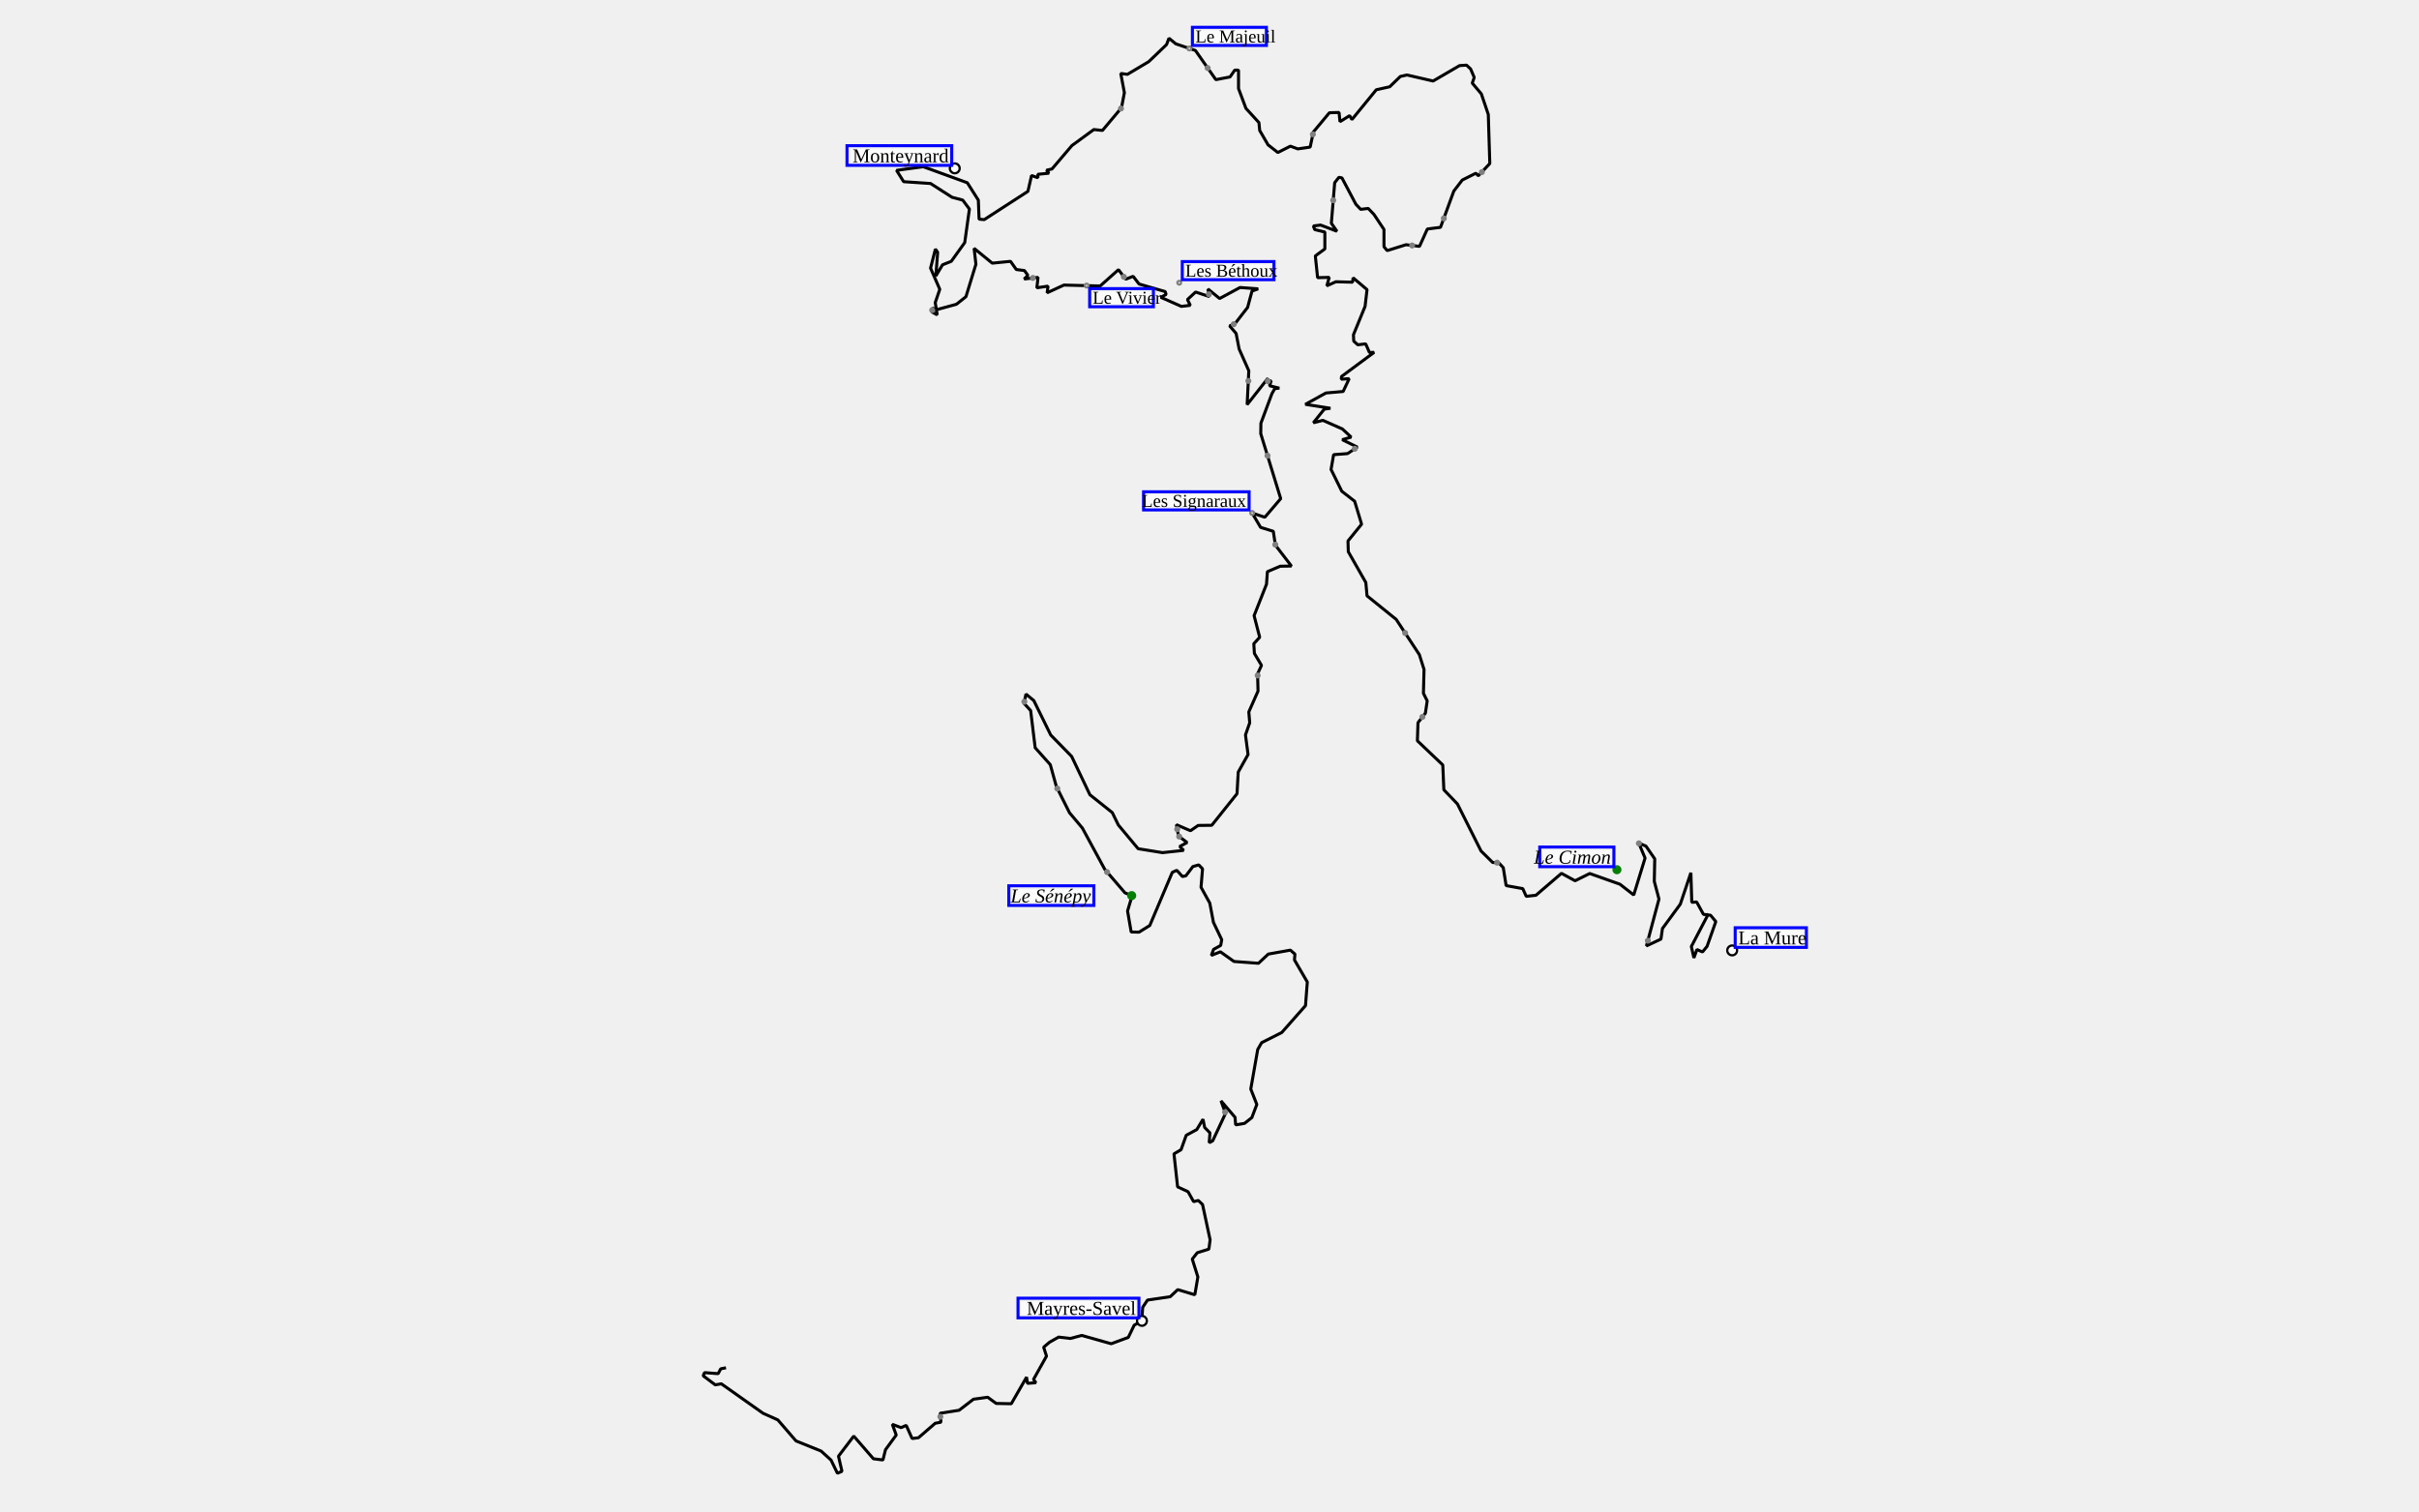
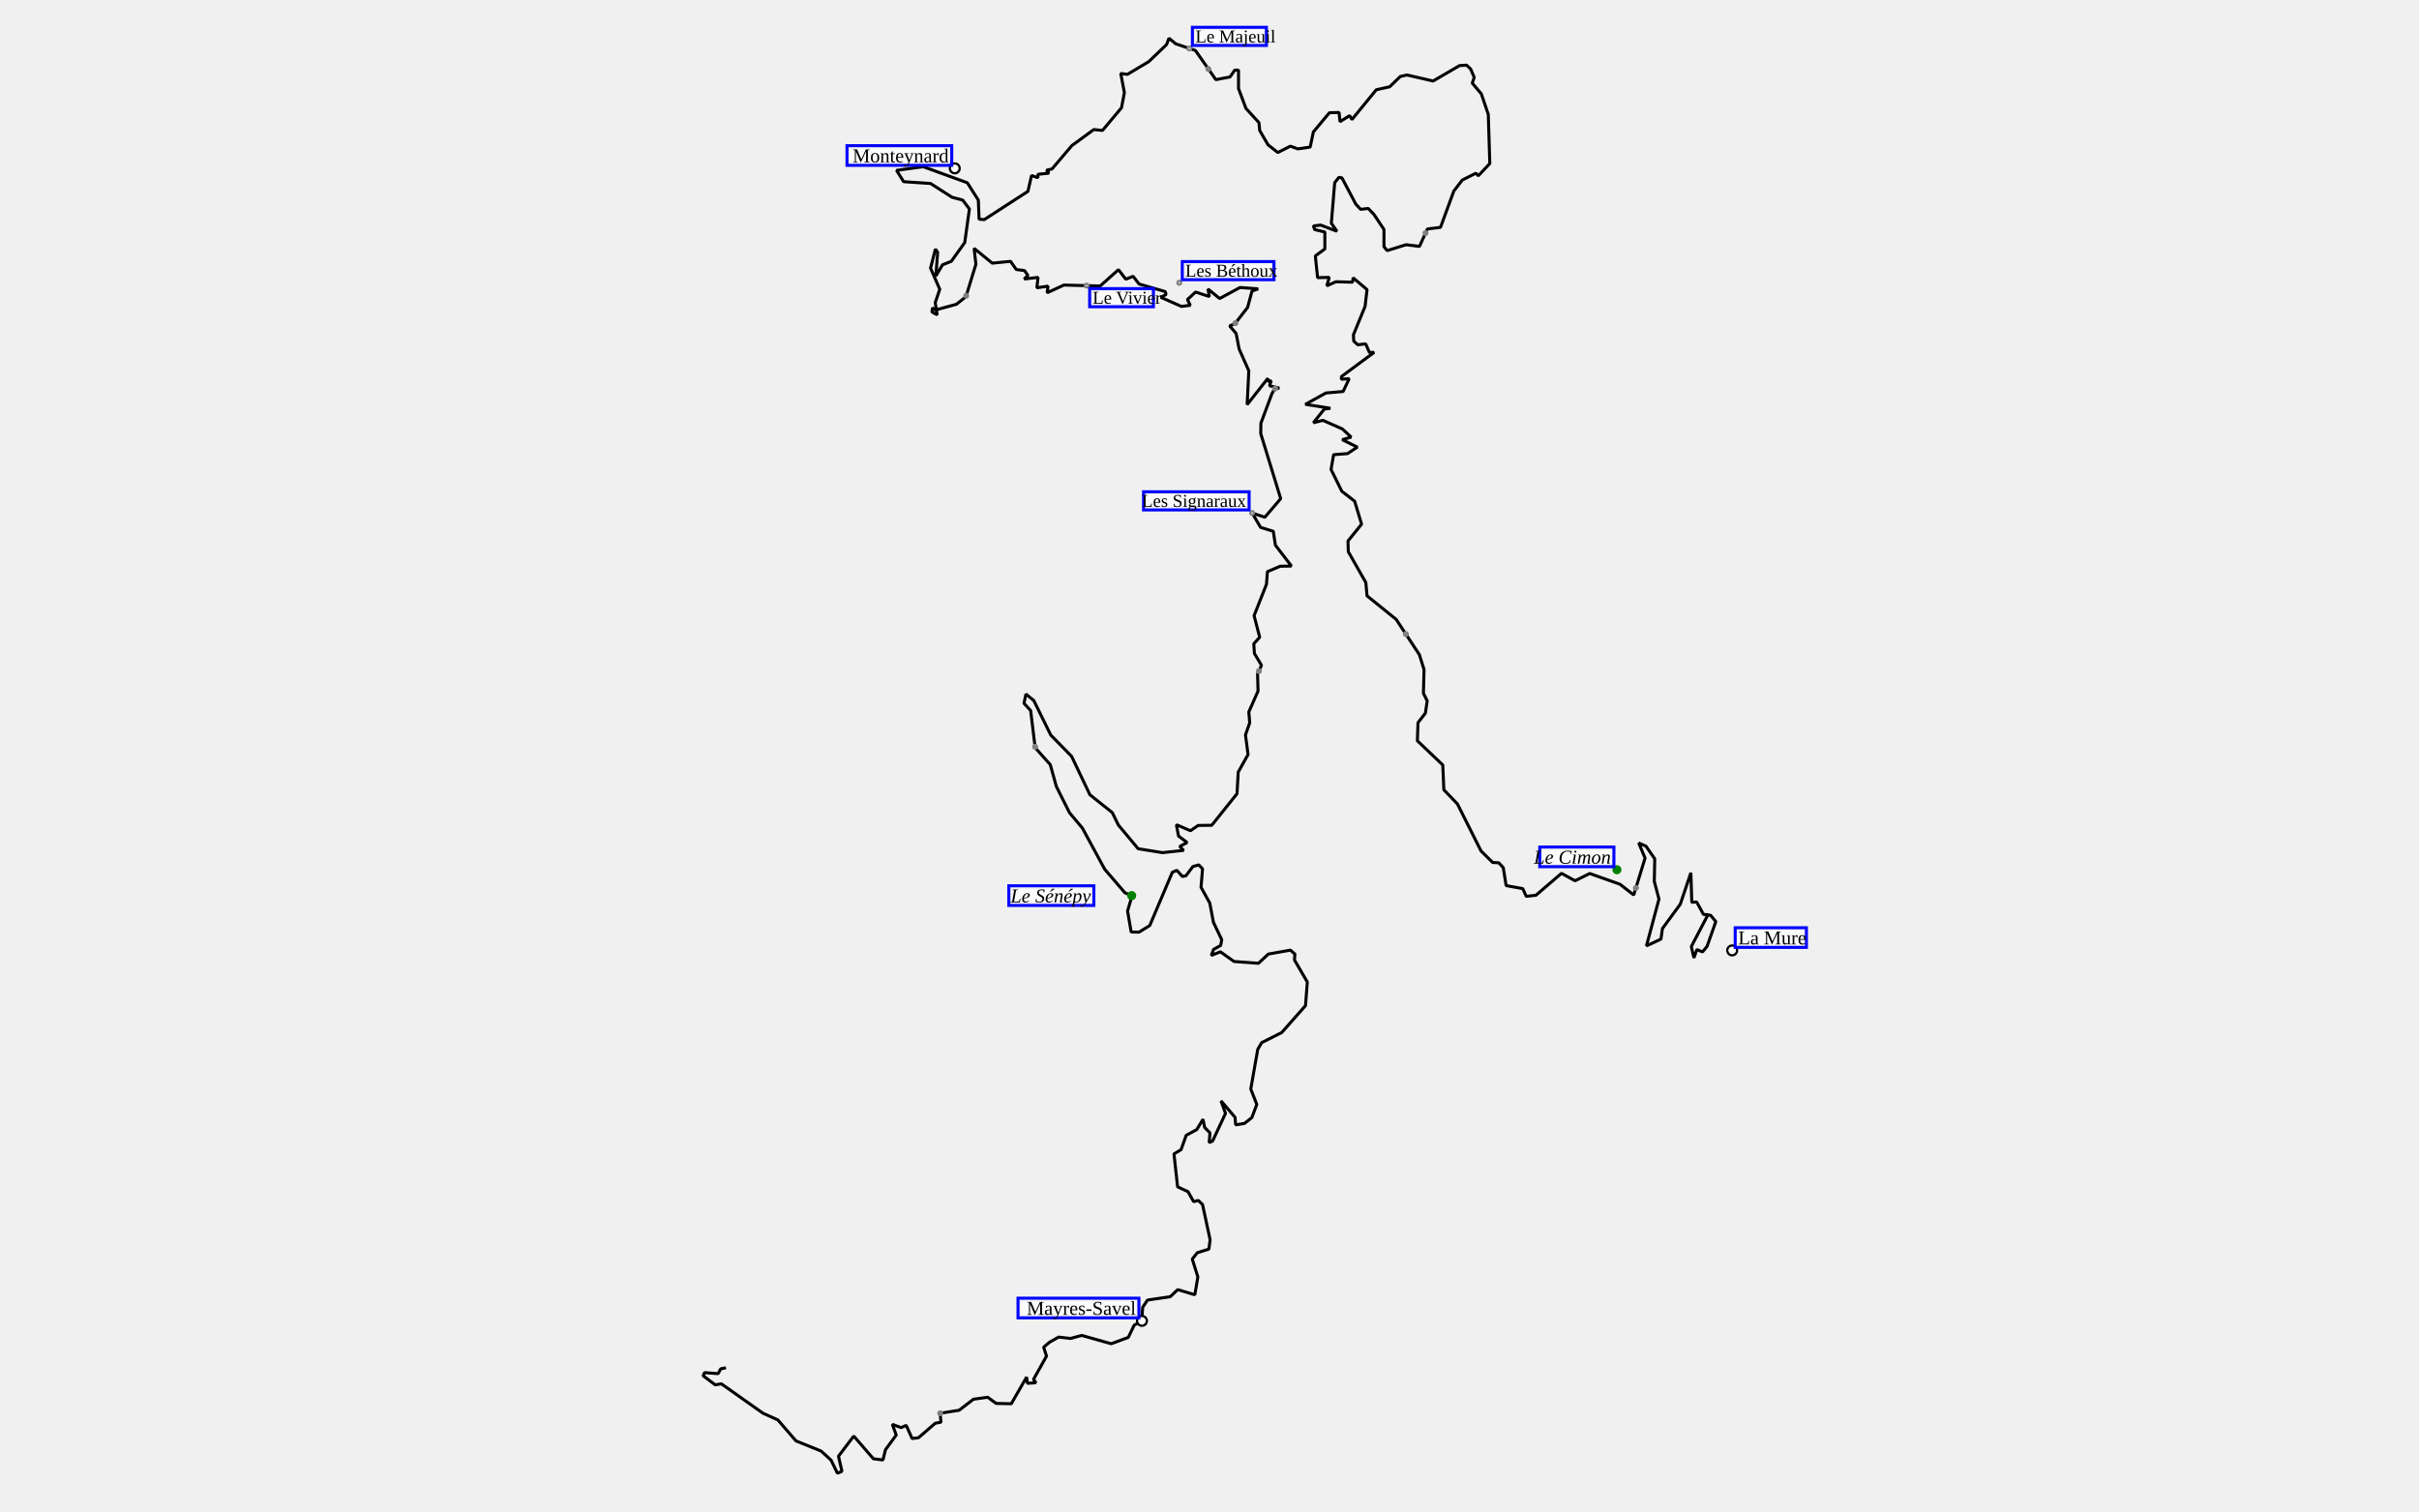
<svg xmlns="http://www.w3.org/2000/svg" height="1000" viewBox="(0, 0, 1600, 1000)" width="1600">
  <path d="M1130.1,604.4 L1118.7,626.2 L1120.4,633.7 L1122.4,628.2 L1126.1,629.8 L1129.1,626.1 L1134.9,609.7 L1131.4,605.5 L1126.7,604.9 L1122.2,596.7 L1119.0,597.0 L1118.4,577.4 L1111.4,598.2 L1099.6,614.3 L1098.6,621.3 L1089.0,625.8 L1097.3,594.8 L1094.2,583.1 L1094.5,568.2 L1088.7,559.8 L1083.9,557.7 L1088.1,567.7 L1080.6,592.1 L1071.5,585.0 L1051.5,577.9 L1041.8,582.7 L1032.8,577.8 L1015.9,592.3 L1009.5,593.0 L1007.2,587.9 L996.2,585.9 L994.3,574.0 L991.3,570.8 L987.3,570.6 L979.6,563.0 L964.0,531.9 L955.0,522.5 L954.3,506.1 L937.5,490.1 L937.9,478.1 L942.8,471.8 L944.0,463.7 L941.5,458.7 L941.9,442.9 L938.8,433.1 L923.5,409.8 L904.2,394.2 L903.4,385.4 L891.8,365.0 L891.6,357.9 L900.6,346.8 L896.0,331.6 L887.5,325.0 L880.4,310.6 L882.1,300.8 L891.3,300.1 L897.8,295.8 L887.8,290.9 L893.7,289.2 L887.9,283.8 L875.0,278.1 L868.7,279.7 L875.9,270.7 L880.0,270.1 L863.4,267.5 L877.0,260.0 L888.4,259.0 L892.4,250.5 L887.2,250.9 L887.3,249.1 L908.9,233.1 L905.8,233.2 L903.3,227.5 L898.1,228.1 L895.4,225.7 L895.2,221.5 L902.9,202.7 L904.2,191.6 L895.0,183.8 L894.6,186.7 L883.6,186.4 L877.6,189.1 L879.2,183.5 L871.5,183.7 L870.0,169.3 L876.3,164.7 L876.3,153.5 L869.6,151.9 L868.7,149.5 L873.5,148.9 L884.3,153.0 L880.6,147.7 L882.8,120.9 L885.6,117.3 L887.6,117.7 L896.8,135.1 L900.0,138.5 L905.0,137.9 L908.8,141.9 L915.4,151.8 L915.4,163.2 L917.5,165.8 L930.0,161.9 L938.9,163.0 L944.1,151.5 L952.8,150.4 L961.6,126.4 L967.2,119.1 L976.2,114.6 L977.8,116.3 L985.4,108.2 L984.4,75.7 L979.8,62.1 L973.8,55.0 L975.1,51.2 L972.7,45.6 L970.0,43.1 L965.4,43.4 L947.9,53.6 L930.6,49.6 L926.2,50.6 L919.2,57.4 L910.3,59.4 L894.2,79.1 L892.7,76.5 L886.3,80.5 L885.7,74.4 L879.3,74.6 L868.7,87.3 L866.6,97.3 L858.4,98.5 L853.5,96.7 L845.2,100.9 L838.7,95.8 L833.2,86.3 L832.7,81.1 L824.1,71.7 L819.2,58.6 L819.2,46.4 L816.7,46.4 L813.6,50.9 L804.2,52.7 L790.7,33.4 L777.7,29.0 L773.2,25.3 L771.6,29.5 L759.8,40.8 L745.7,49.2 L741.3,48.6 L743.7,61.3 L741.8,71.3 L729.2,86.3 L723.5,85.7 L709.0,96.3 L695.8,111.8 L692.2,112.6 L693.8,114.6 L686.5,115.3 L686.5,117.6 L682.3,116.1 L679.9,126.6 L651.0,145.3 L647.6,145.0 L647.1,132.4 L639.8,120.9 L610.7,110.3 L593.0,112.7 L597.7,120.2 L615.5,121.4 L629.7,130.5 L636.8,132.4 L641.2,138.3 L638.1,160.5 L629.2,172.9 L623.4,175.2 L619.0,182.6 L620.2,166.9 L618.7,164.8 L615.5,177.4 L621.6,191.4 L618.6,200.2 L619.9,208.3 L616.4,206.4 L616.8,203.7 L618.7,205.1 L632.6,201.3 L638.9,196.3 L645.5,174.8 L644.3,164.3 L656.3,174.1 L668.4,172.9 L672.2,178.3 L677.6,179.0 L679.9,182.2 L677.4,184.6 L686.6,183.5 L685.8,190.4 L693.2,189.3 L692.6,193.7 L703.7,188.6 L727.7,189.2 L739.8,178.4 L744.6,184.7 L749.5,182.8 L753.4,187.9 L770.7,192.9 L771.3,194.8 L767.8,196.7 L781.4,202.7 L787.3,202.0 L785.4,198.2 L790.8,193.2 L799.9,196.2 L799.0,191.2 L806.7,197.5 L820.2,190.2 L832.2,191.1 L828.1,192.6 L825.2,203.4 L816.8,214.2 L813.3,215.6 L817.6,220.6 L819.6,230.9 L826.0,245.3 L824.9,267.7 L838.6,250.3 L838.6,252.2 L840.8,251.9 L839.7,255.2 L846.2,256.8 L843.2,257.1 L841.3,260.4 L834.0,280.0 L833.9,286.9 L847.1,329.9 L836.6,342.2 L828.2,339.4 L833.8,348.9 L842.2,351.5 L843.6,360.7 L854.2,374.5 L846.8,374.6 L838.3,378.2 L837.7,386.5 L829.5,407.3 L833.2,421.6 L829.3,425.9 L829.7,432.3 L834.4,440.2 L831.8,445.8 L832.1,457.2 L826.0,471.0 L826.6,478.2 L823.8,486.2 L825.5,499.2 L819.0,510.8 L818.2,525.1 L801.5,546.0 L792.5,546.1 L787.4,549.6 L778.1,545.6 L779.5,553.1 L785.2,557.4 L780.3,560.0 L782.9,562.6 L768.9,564.1 L752.8,561.5 L739.7,545.8 L735.7,537.6 L720.9,525.8 L708.8,500.4 L695.0,486.3 L683.8,463.5 L678.6,459.2 L677.3,465.3 L681.7,470.1 L684.7,494.7 L694.7,505.9 L698.7,520.3 L707.4,537.7 L715.9,547.8 L730.7,575.1 L744.1,590.7 L748.8,592.6 L745.8,602.7 L748.2,616.6 L753.4,616.7 L760.5,612.3 L775.4,577.1 L778.4,575.8 L782.1,579.9 L784.4,579.4 L789.0,573.3 L792.9,572.2 L795.4,574.8 L794.4,587.0 L800.2,597.5 L802.6,610.2 L808.1,621.7 L807.4,625.5 L802.7,628.1 L801.2,632.1 L807.2,629.7 L816.2,636.1 L832.4,637.3 L838.9,631.2 L853.5,628.6 L856.5,631.2 L856.2,635.1 L864.7,649.7 L863.5,665.3 L847.8,683.1 L834.5,689.8 L831.9,694.3 L827.3,720.5 L831.3,730.7 L828.0,739.4 L823.2,743.2 L817.3,744.2 L816.9,739.2 L807.6,728.3 L810.6,736.6 L802.1,754.8 L799.8,756.0 L800.3,749.5 L796.8,745.9 L795.7,740.5 L791.6,747.3 L784.6,751.1 L781.2,760.6 L776.5,763.4 L778.9,785.2 L785.8,788.4 L789.5,795.0 L792.6,794.2 L795.4,796.9 L800.4,820.2 L799.6,826.4 L791.9,828.8 L788.6,833.0 L792.3,844.8 L790.3,856.6 L779.0,853.2 L774.0,857.9 L759.0,860.1 L755.8,864.9 L755.4,870.9 L757.7,872.6 L750.2,876.7 L746.3,884.8 L735.0,889.0 L715.5,883.5 L708.0,885.5 L700.2,884.6 L694.2,888.0 L690.3,891.3 L692.2,897.2 L683.6,912.6 L685.2,914.8 L679.6,915.2 L679.0,911.1 L668.9,928.7 L658.9,928.5 L653.3,924.4 L643.9,925.7 L634.4,933.0 L621.8,935.0 L622.4,940.9 L618.6,941.6 L607.5,951.2 L603.3,951.7 L599.4,943.0 L596.0,944.5 L590.2,942.3 L592.8,949.4 L585.7,959.1 L584.0,965.9 L577.7,965.1 L564.7,950.1 L554.6,963.4 L556.9,973.4 L553.9,974.7 L549.7,966.0 L543.1,960.0 L526.5,953.3 L514.5,939.4 L504.7,935.0 L477.1,915.5 L473.1,916.2 L465.1,910.2 L466.0,908.1 L475.0,908.8 L476.7,905.6 L480.2,904.9" fill="transparent" id="track" stroke="black" stroke-linejoin="miter" stroke-miterlimit="1" stroke-width="2" />
  <g>
    <g>
-       <circle cx="1145.707" cy="628.777" fill="Black" id="30/wp/circle" r="4" />
-       <circle cx="1145.707" cy="628.777" fill="white" id="30/wp/circle-little-white" r="2.5" />
+       <circle cx="1145.707" cy="628.777" fill="Black" id="10/wp/circle" r="4" />
+       <circle cx="1145.707" cy="628.777" fill="white" id="10/wp/circle-little-white" r="2.5" />
    </g>
    <g transform="translate(1145.707 628.7766)">
      <rect fill="white" fill-opacity="0.75" height="9" id="label-bg" width="43.108" x="4" y="-13" />
      <rect fill="none" height="13" id="label-dbg" stroke="blue" stroke-width="2" width="47.108" x="2" y="-15" />
-       <text font-size="13.0" font-style="normal" font-weight="normal" id="30/wp/text" text-anchor="start" x="4.000" y="-4.000">
+       <text font-size="13.0" font-style="normal" font-weight="normal" id="10/wp/text" text-anchor="start" x="4.000" y="-4.000">
La Mure
</text>
    </g>
    <g>
-       <circle cx="631.509" cy="111.386" fill="Black" id="32/wp/circle" r="4" />
-       <circle cx="631.509" cy="111.386" fill="white" id="32/wp/circle-little-white" r="2.5" />
+       <circle cx="631.509" cy="111.386" fill="Black" id="12/wp/circle" r="4" />
+       <circle cx="631.509" cy="111.386" fill="white" id="12/wp/circle-little-white" r="2.5" />
    </g>
    <g transform="translate(631.5086 111.386)">
      <rect fill="white" fill-opacity="0.75" height="9" id="label-bg" width="65.276" x="-69.276" y="-13" />
      <rect fill="none" height="13" id="label-dbg" stroke="blue" stroke-width="2" width="69.276" x="-71.276" y="-15" />
-       <text font-size="13.0" font-style="normal" font-weight="normal" id="32/wp/text" text-anchor="end" x="-4.000" y="-4.000">
+       <text font-size="13.0" font-style="normal" font-weight="normal" id="12/wp/text" text-anchor="end" x="-4.000" y="-4.000">
Monteynard
</text>
    </g>
    <g>
-       <circle cx="755.321" cy="873.868" fill="Black" id="33/wp/circle" r="4" />
-       <circle cx="755.321" cy="873.868" fill="white" id="33/wp/circle-little-white" r="2.5" />
+       <circle cx="755.321" cy="873.868" fill="Black" id="13/wp/circle" r="4" />
+       <circle cx="755.321" cy="873.868" fill="white" id="13/wp/circle-little-white" r="2.5" />
    </g>
    <g transform="translate(755.3211 873.8676)">
      <rect fill="white" fill-opacity="0.75" height="9" id="label-bg" width="75.976" x="-79.976" y="-13" />
      <rect fill="none" height="13" id="label-dbg" stroke="blue" stroke-width="2" width="79.976" x="-81.976" y="-15" />
-       <text font-size="13.0" font-style="normal" font-weight="normal" id="33/wp/text" text-anchor="end" x="-4.000" y="-4.000">
+       <text font-size="13.0" font-style="normal" font-weight="normal" id="13/wp/text" text-anchor="end" x="-4.000" y="-4.000">
Mayres-Savel
</text>
    </g>
    <g>
-       <circle cx="748.525" cy="592.525" fill="Green" id="34/wp/circle" r="3" />
+       <circle cx="748.525" cy="592.525" fill="Green" id="14/wp/circle" r="3" />
    </g>
    <g transform="translate(748.5247 592.5247)">
      <rect fill="white" fill-opacity="0.75" height="9" id="label-bg" width="52.261" x="-79.261" y="-4.5" />
      <rect fill="none" height="13" id="label-dbg" stroke="blue" stroke-width="2" width="56.261" x="-81.261" y="-6.5" />
-       <text font-size="13.0" font-style="italic" font-weight="normal" id="34/wp/text" text-anchor="end" x="-27.000" y="4.500">
+       <text font-size="13.0" font-style="italic" font-weight="normal" id="14/wp/text" text-anchor="end" x="-27.000" y="4.500">
Le Sénépy
</text>
    </g>
    <g>
-       <circle cx="1069.483" cy="575.393" fill="Green" id="35/wp/circle" r="3" />
+       <circle cx="1069.483" cy="575.393" fill="Green" id="15/wp/circle" r="3" />
    </g>
    <g transform="translate(1069.483 575.3933)">
      <rect fill="white" fill-opacity="0.75" height="9" id="label-bg" width="45.053" x="-49.053" y="-13" />
      <rect fill="none" height="13" id="label-dbg" stroke="blue" stroke-width="2" width="49.053" x="-51.053" y="-15" />
-       <text font-size="13.0" font-style="italic" font-weight="normal" id="35/wp/text" text-anchor="end" x="-4.000" y="-4.000">
+       <text font-size="13.0" font-style="italic" font-weight="normal" id="15/wp/text" text-anchor="end" x="-4.000" y="-4.000">
Le Cimon
</text>
    </g>
    <g>
-       <circle cx="786.691" cy="32.067" fill="Gray" id="36/wp/circle" r="2" />
-       <circle cx="786.691" cy="32.067" fill="white" id="36/wp/circle-little-white" r="0.5" />
+       <circle cx="786.691" cy="32.067" fill="Gray" id="16/wp/circle" r="2" />
+       <circle cx="786.691" cy="32.067" fill="white" id="16/wp/circle-little-white" r="0.5" />
    </g>
    <g transform="translate(786.6914 32.06673)">
      <rect fill="white" fill-opacity="0.75" height="8" id="label-bg" width="44.962" x="4" y="-12" />
      <rect fill="none" height="12" id="label-dbg" stroke="blue" stroke-width="2" width="48.962" x="2" y="-14" />
-       <text font-size="12.0" font-style="normal" font-weight="lighter" id="36/wp/text" text-anchor="start" x="4.000" y="-4.000">
+       <text font-size="12.0" font-style="normal" font-weight="lighter" id="16/wp/text" text-anchor="start" x="4.000" y="-4.000">
Le Majeuil
</text>
    </g>
    <g>
-       <circle cx="828.207" cy="339.354" fill="Gray" id="37/wp/circle" r="2" />
-       <circle cx="828.207" cy="339.354" fill="white" id="37/wp/circle-little-white" r="0.5" />
+       <circle cx="828.207" cy="339.354" fill="Gray" id="17/wp/circle" r="2" />
+       <circle cx="828.207" cy="339.354" fill="white" id="17/wp/circle-little-white" r="0.5" />
    </g>
    <g transform="translate(828.2071 339.3544)">
      <rect fill="white" fill-opacity="0.75" height="8" id="label-bg" width="65.825" x="-69.825" y="-12" />
      <rect fill="none" height="12" id="label-dbg" stroke="blue" stroke-width="2" width="69.825" x="-71.825" y="-14" />
-       <text font-size="12.0" font-style="normal" font-weight="lighter" id="37/wp/text" text-anchor="end" x="-4.000" y="-4.000">
+       <text font-size="12.0" font-style="normal" font-weight="lighter" id="17/wp/text" text-anchor="end" x="-4.000" y="-4.000">
Les Signaraux
</text>
    </g>
    <g>
-       <circle cx="779.992" cy="187.05" fill="Gray" id="38/wp/circle" r="2" />
-       <circle cx="779.992" cy="187.05" fill="white" id="38/wp/circle-little-white" r="0.5" />
+       <circle cx="779.992" cy="187.05" fill="Gray" id="18/wp/circle" r="2" />
+       <circle cx="779.992" cy="187.05" fill="white" id="18/wp/circle-little-white" r="0.5" />
    </g>
    <g transform="translate(779.9921 187.0496)">
      <rect fill="white" fill-opacity="0.75" height="8" id="label-bg" width="56.653" x="4" y="-12" />
      <rect fill="none" height="12" id="label-dbg" stroke="blue" stroke-width="2" width="60.653" x="2" y="-14" />
-       <text font-size="12.0" font-style="normal" font-weight="lighter" id="38/wp/text" text-anchor="start" x="4.000" y="-4.000">
+       <text font-size="12.0" font-style="normal" font-weight="lighter" id="18/wp/text" text-anchor="start" x="4.000" y="-4.000">
Les Béthoux
</text>
    </g>
    <g>
-       <circle cx="718.732" cy="188.942" fill="Gray" id="39/wp/circle" r="2" />
-       <circle cx="718.732" cy="188.942" fill="white" id="39/wp/circle-little-white" r="0.5" />
+       <circle cx="718.732" cy="188.942" fill="Gray" id="19/wp/circle" r="2" />
+       <circle cx="718.732" cy="188.942" fill="white" id="19/wp/circle-little-white" r="0.5" />
    </g>
    <g transform="translate(718.7319 188.9418)">
      <rect fill="white" fill-opacity="0.75" height="8" id="label-bg" width="38.179" x="4" y="4" />
      <rect fill="none" height="12" id="label-dbg" stroke="blue" stroke-width="2" width="42.179" x="2" y="2" />
-       <text font-size="12.0" font-style="normal" font-weight="lighter" id="39/wp/text" text-anchor="start" x="4.000" y="12.000">
+       <text font-size="12.0" font-style="normal" font-weight="lighter" id="19/wp/text" text-anchor="start" x="4.000" y="12.000">
Le Vivier
</text>
    </g>
    <g>
-       <circle cx="896.106" cy="296.897" fill="Gray" id="0/wp/circle" r="2" />
+       <circle cx="1082.021" cy="587.461" fill="Gray" id="0/wp/circle" r="2" />
    </g>
    <g>
-       <circle cx="868.378" cy="88.861" fill="Gray" id="1/wp/circle" r="2" />
+       <circle cx="929.866" cy="419.488" fill="Gray" id="1/wp/circle" r="2" />
    </g>
    <g>
-       <circle cx="683.173" cy="183.887" fill="Gray" id="2/wp/circle" r="2" />
+       <circle cx="942.872" cy="154.164" fill="Gray" id="2/wp/circle" r="2" />
    </g>
    <g>
-       <circle cx="779.939" cy="553.446" fill="Gray" id="3/wp/circle" r="2" />
+       <circle cx="799.221" cy="45.63" fill="Gray" id="3/wp/circle" r="2" />
    </g>
    <g>
-       <circle cx="810.321" cy="735.825" fill="Gray" id="4/wp/circle" r="2" />
+       <circle cx="639.088" cy="195.625" fill="Gray" id="4/wp/circle" r="2" />
    </g>
    <g>
-       <circle cx="1089.939" cy="622.343" fill="Gray" id="5/wp/circle" r="2" />
+       <circle cx="817.104" cy="213.791" fill="Gray" id="5/wp/circle" r="2" />
    </g>
    <g>
-       <circle cx="1084.013" cy="557.951" fill="Gray" id="6/wp/circle" r="2" />
+       <circle cx="843.4" cy="257.085" fill="Gray" id="6/wp/circle" r="2" />
    </g>
    <g>
-       <circle cx="990.22" cy="570.731" fill="Gray" id="7/wp/circle" r="2" />
+       <circle cx="832.682" cy="443.963" fill="Gray" id="7/wp/circle" r="2" />
    </g>
    <g>
-       <circle cx="940.825" cy="474.301" fill="Gray" id="8/wp/circle" r="2" />
+       <circle cx="684.632" cy="494.07" fill="Gray" id="8/wp/circle" r="2" />
    </g>
    <g>
-       <circle cx="929.388" cy="418.763" fill="Gray" id="9/wp/circle" r="2" />
-     </g>
-     <g>
-       <circle cx="881.824" cy="132.519" fill="Gray" id="10/wp/circle" r="2" />
-     </g>
-     <g>
-       <circle cx="934.016" cy="162.406" fill="Gray" id="11/wp/circle" r="2" />
-     </g>
-     <g>
-       <circle cx="954.997" cy="144.489" fill="Gray" id="12/wp/circle" r="2" />
-     </g>
-     <g>
-       <circle cx="980.15" cy="113.848" fill="Gray" id="13/wp/circle" r="2" />
-     </g>
-     <g>
-       <circle cx="798.783" cy="45.006" fill="Gray" id="14/wp/circle" r="2" />
-     </g>
-     <g>
-       <circle cx="741.449" cy="71.772" fill="Gray" id="15/wp/circle" r="2" />
-     </g>
-     <g>
-       <circle cx="616.585" cy="205.199" fill="Gray" id="16/wp/circle" r="2" />
-     </g>
-     <g>
-       <circle cx="743.349" cy="183.133" fill="Gray" id="17/wp/circle" r="2" />
-     </g>
-     <g>
-       <circle cx="799.615" cy="194.655" fill="Gray" id="18/wp/circle" r="2" />
-     </g>
-     <g>
-       <circle cx="816.043" cy="214.476" fill="Gray" id="19/wp/circle" r="2" />
-     </g>
-     <g>
-       <circle cx="825.704" cy="252.01" fill="Gray" id="20/wp/circle" r="2" />
-     </g>
-     <g>
-       <circle cx="838.586" cy="252.206" fill="Gray" id="21/wp/circle" r="2" />
-     </g>
-     <g>
-       <circle cx="838.363" cy="301.461" fill="Gray" id="22/wp/circle" r="2" />
-     </g>
-     <g>
-       <circle cx="843.514" cy="360.328" fill="Gray" id="23/wp/circle" r="2" />
-     </g>
-     <g>
-       <circle cx="831.857" cy="446.869" fill="Gray" id="24/wp/circle" r="2" />
-     </g>
-     <g>
-       <circle cx="778.653" cy="548.589" fill="Gray" id="25/wp/circle" r="2" />
-     </g>
-     <g>
-       <circle cx="677.532" cy="464.255" fill="Gray" id="26/wp/circle" r="2" />
-     </g>
-     <g>
-       <circle cx="699.332" cy="521.672" fill="Gray" id="27/wp/circle" r="2" />
-     </g>
-     <g>
-       <circle cx="732.248" cy="576.947" fill="Gray" id="28/wp/circle" r="2" />
-     </g>
-     <g>
-       <circle cx="621.984" cy="937.271" fill="Gray" id="29/wp/circle" r="2" />
+       <circle cx="621.906" cy="934.992" fill="Gray" id="9/wp/circle" r="2" />
    </g>
  </g>
</svg>
